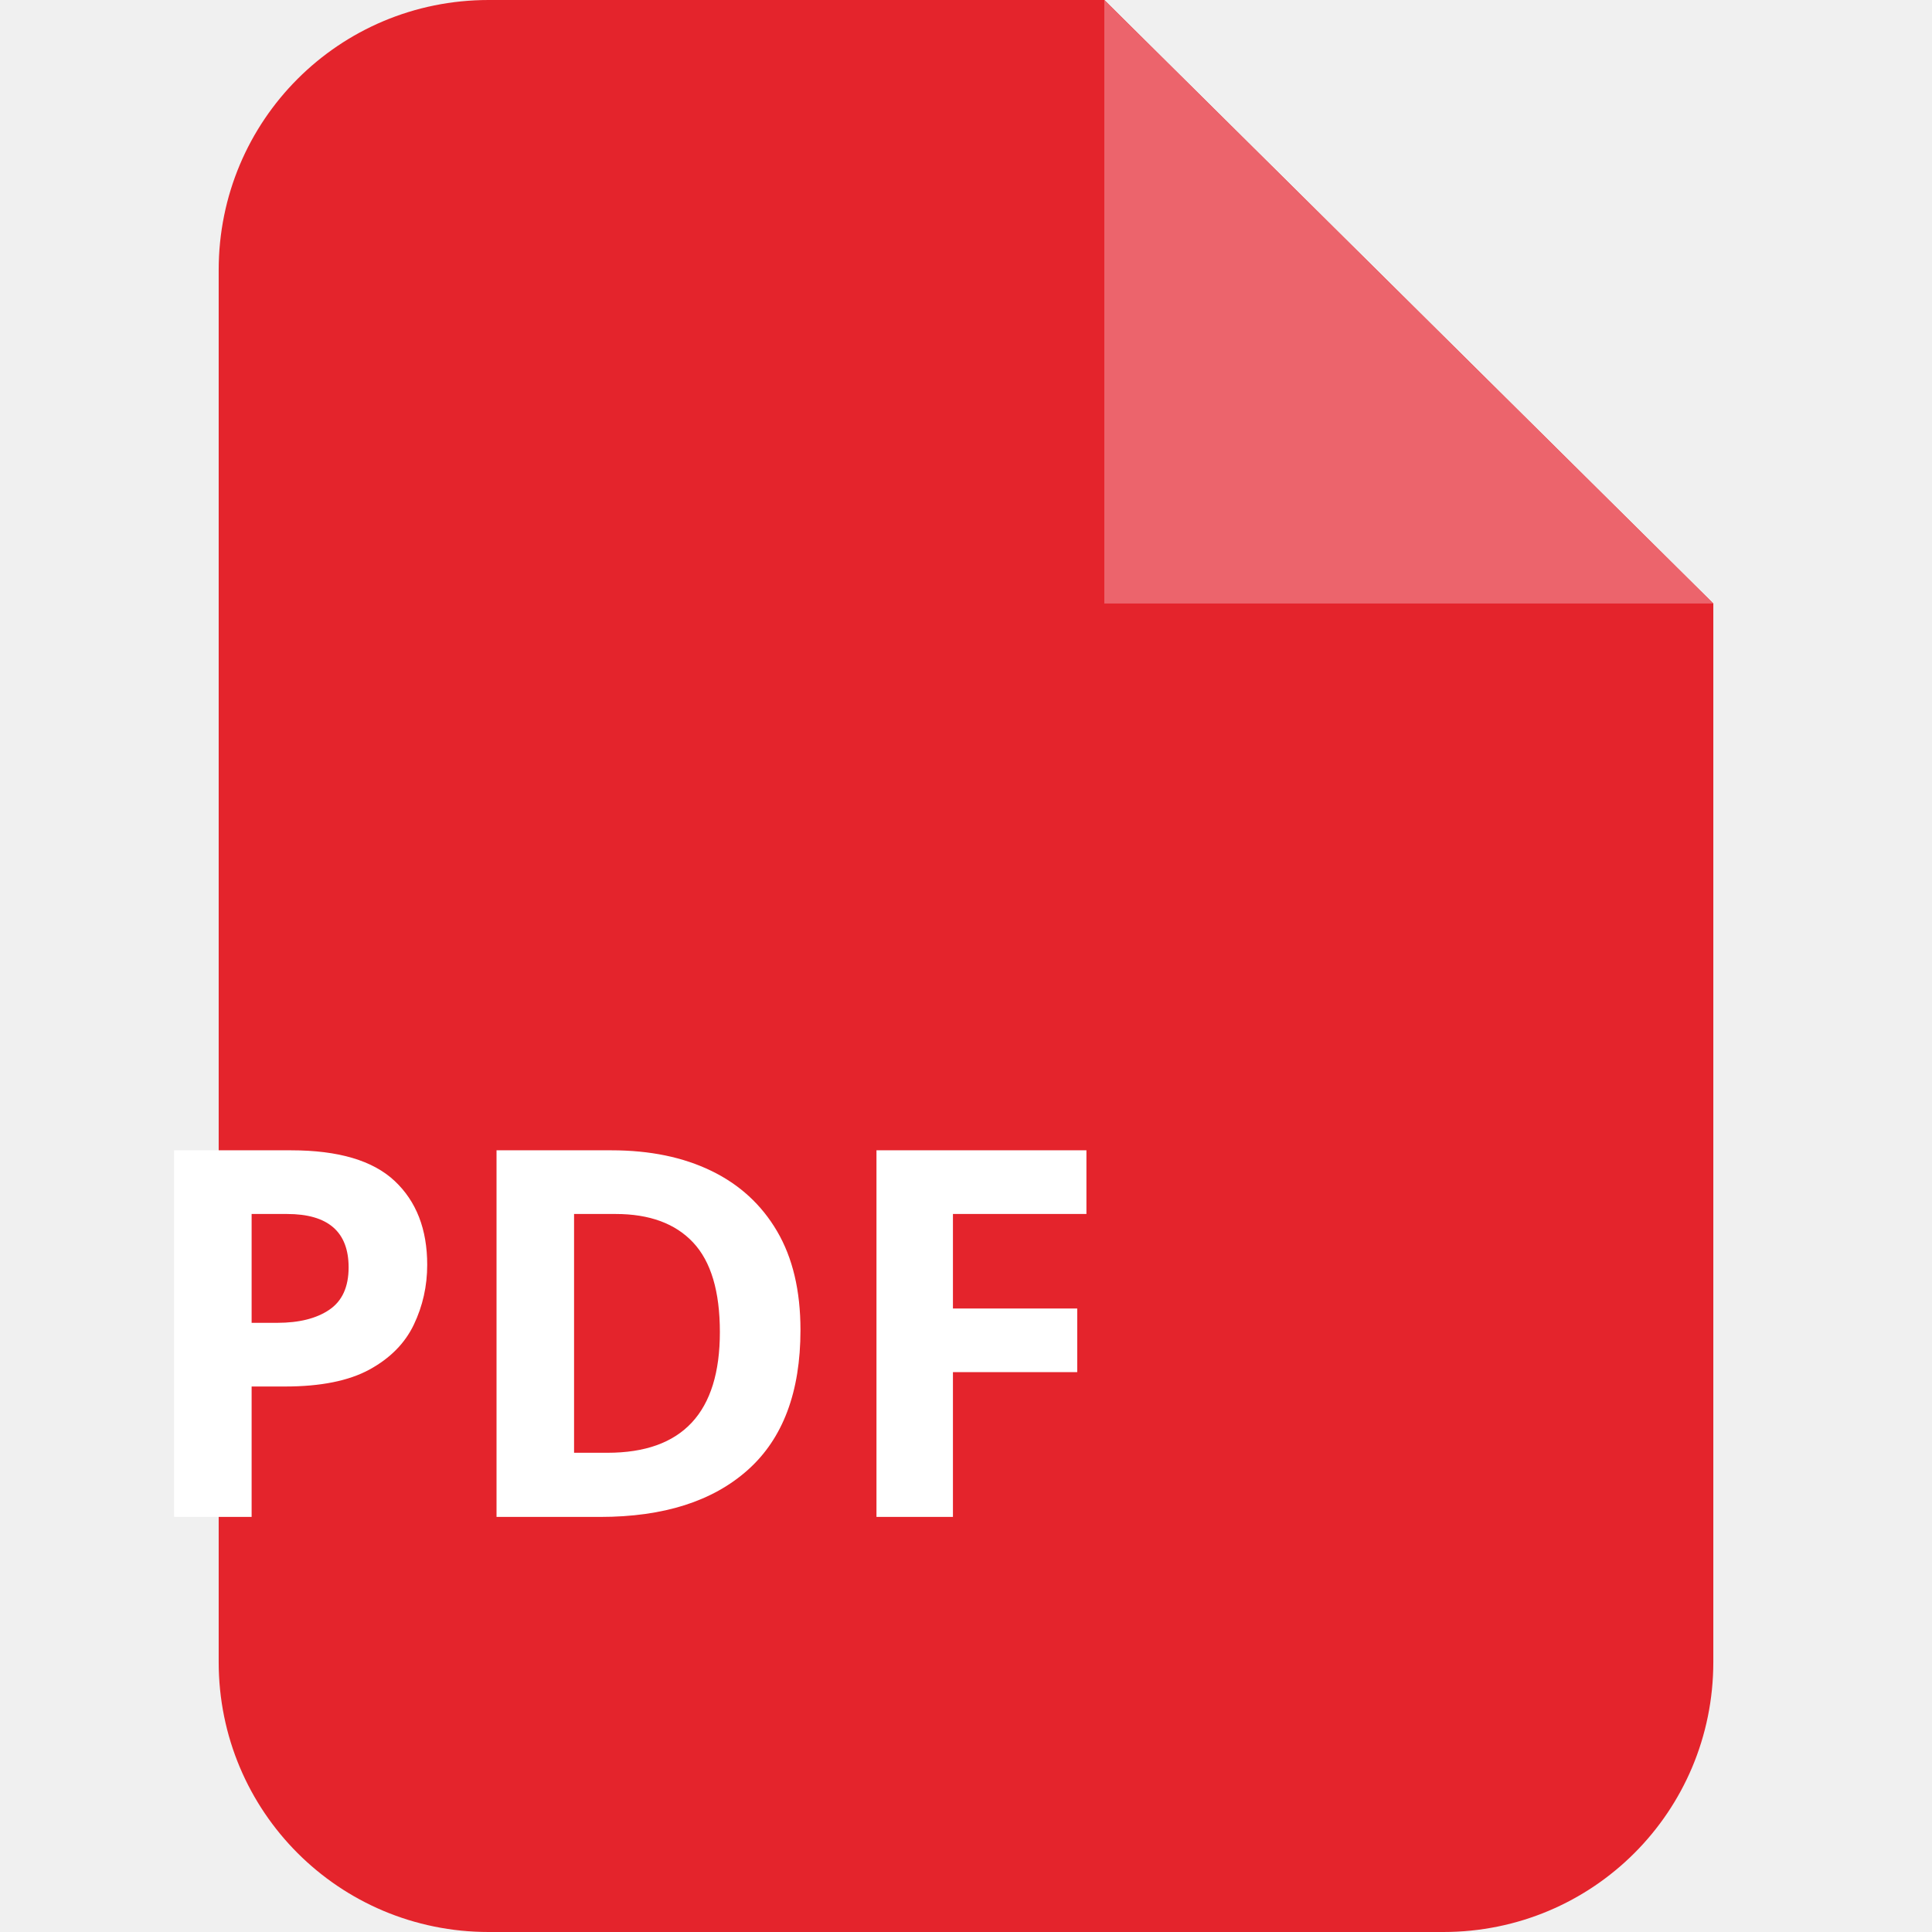
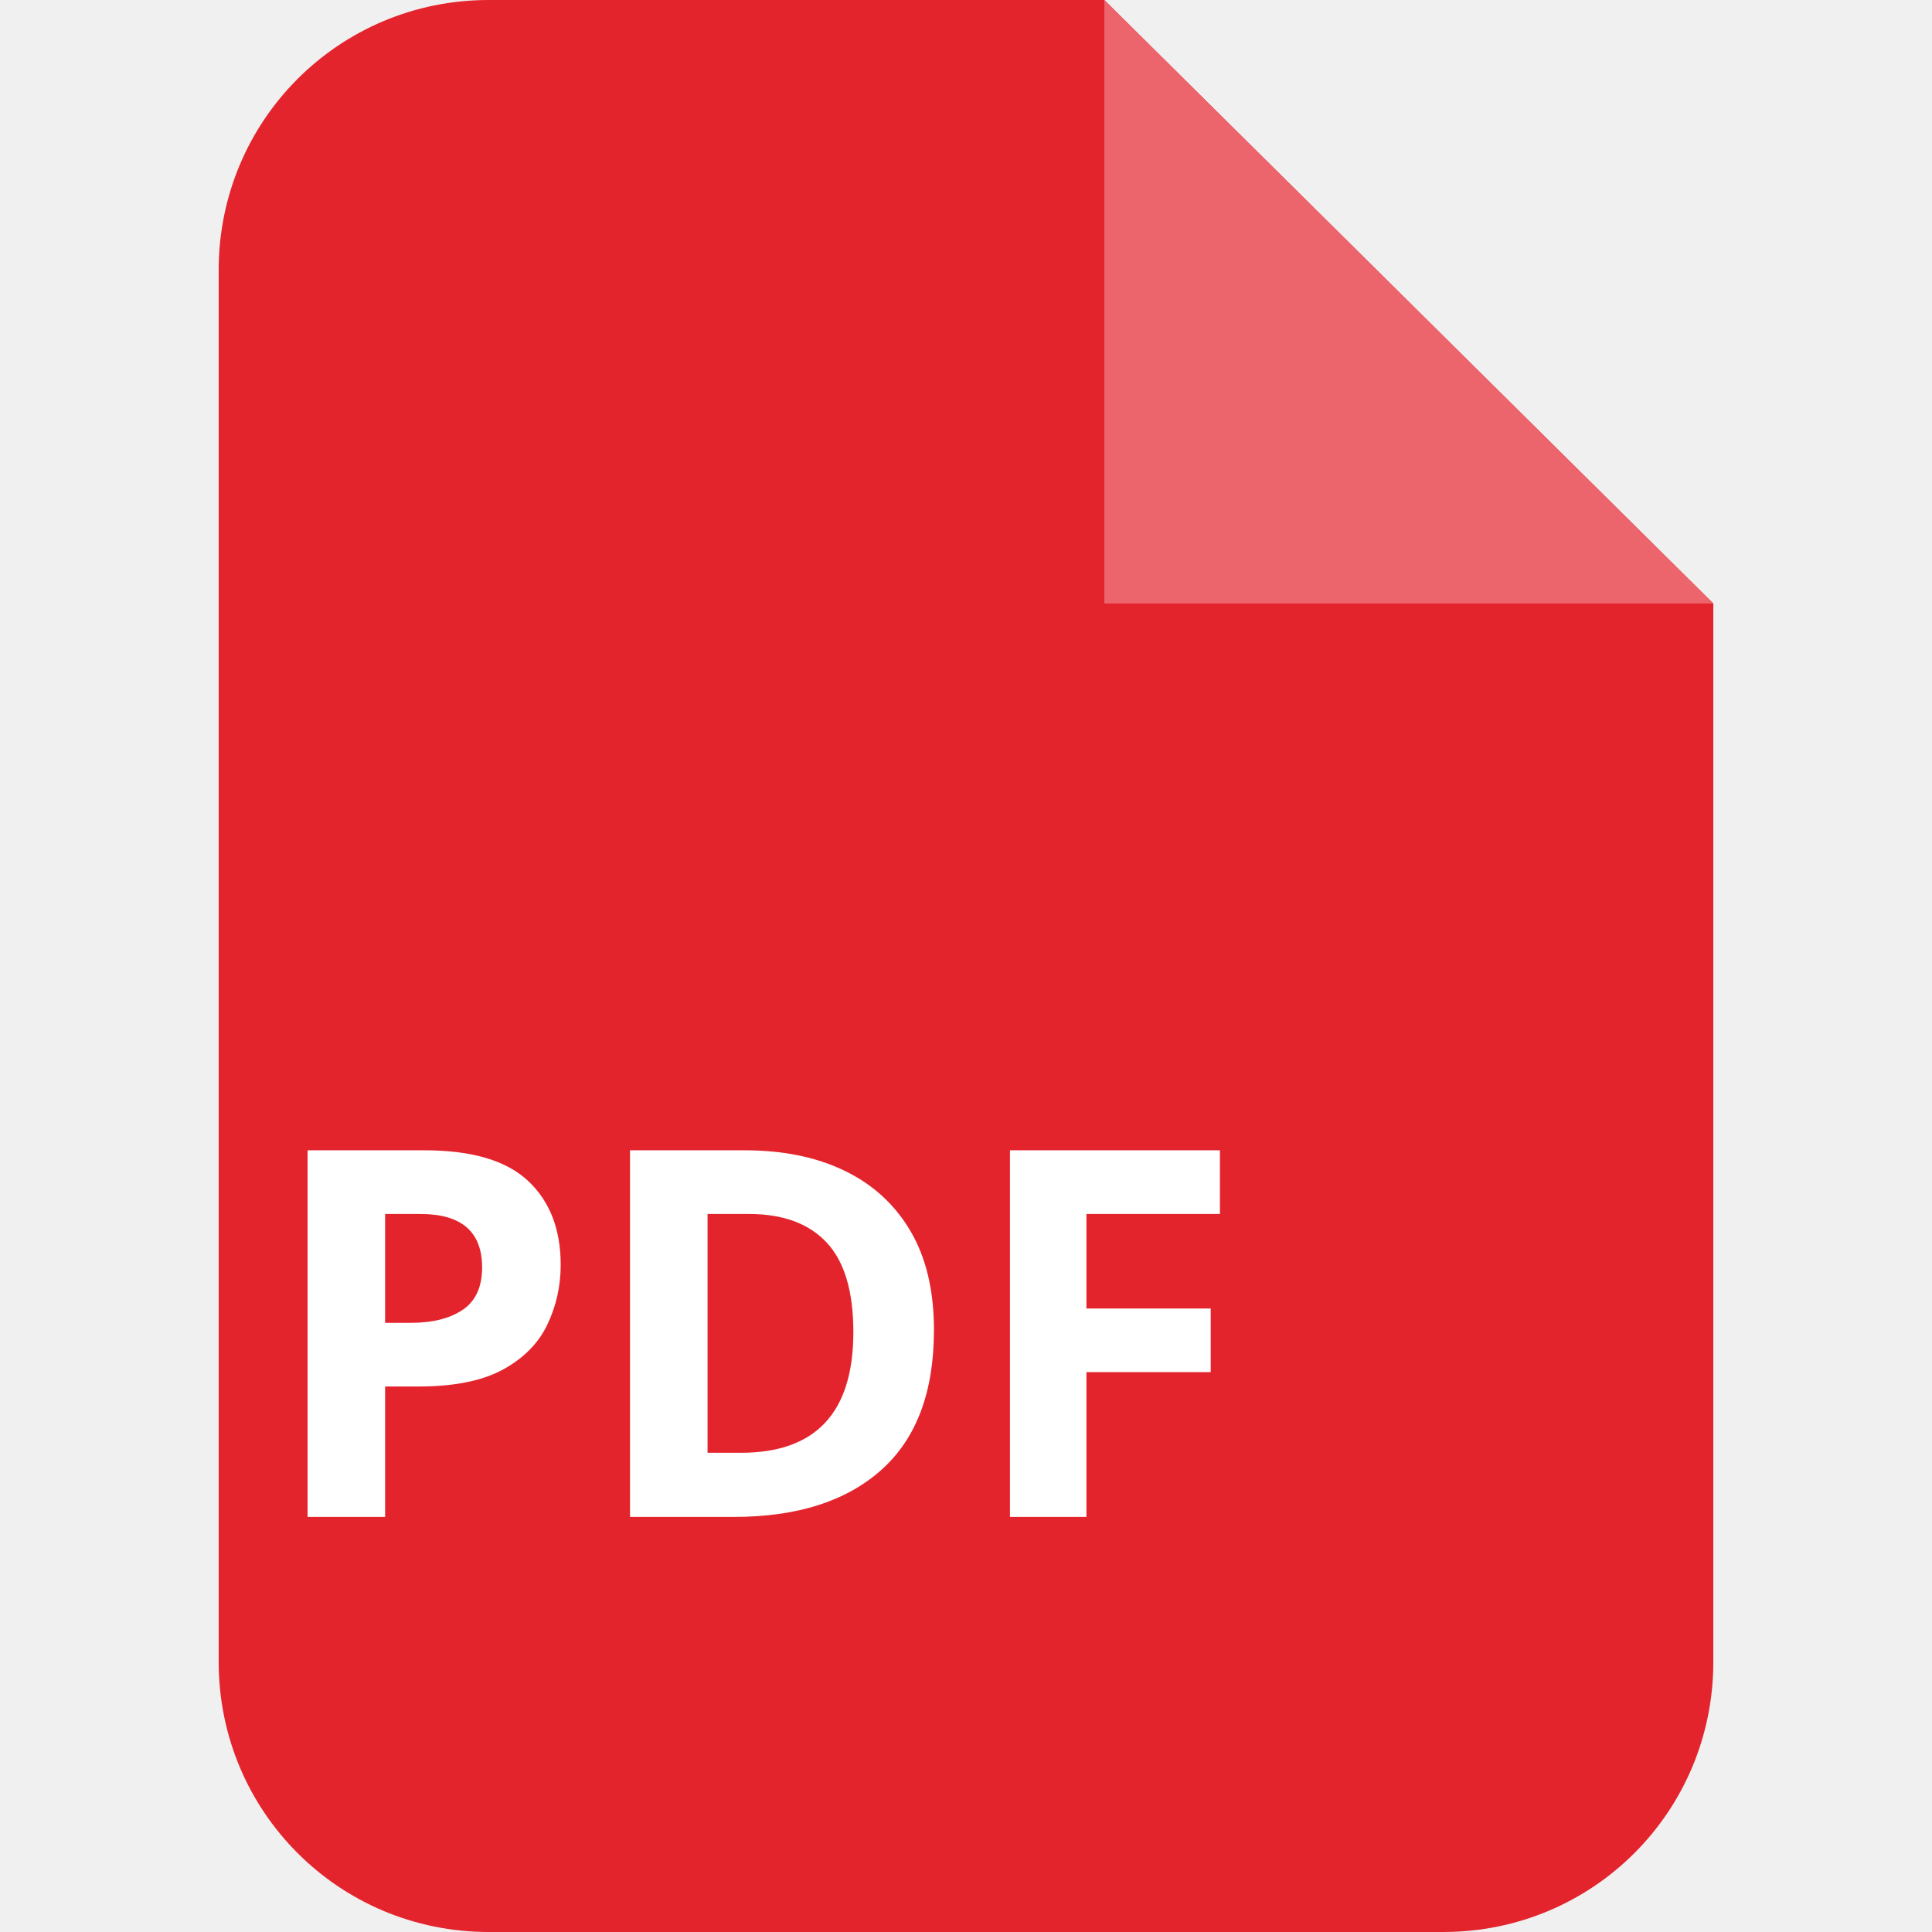
<svg xmlns="http://www.w3.org/2000/svg" width="512" height="512" viewBox="0 0 512 512" version="1.1" id="svg5">
  <defs id="defs2" />
-   <g id="layer1">
-     <path id="rect31" style="opacity:1;fill:#e4242c;fill-opacity:1" d="M 129.505,0 C 89.866,0 57.954,31.912 57.954,71.551 V 440.449 C 57.954,480.088 89.866,512 129.505,512 h 252.99 c 39.639,0 71.551,-31.912 71.551,-71.551 V 159.938 L 292.655,0 Z" />
-     <path id="rect2643" d="M 454.046,159.938 H 292.655 V 0" style="fill:#ec646c;fill-opacity:1;stroke-width:0.822" />
-     <text xml:space="preserve" style="font-style:normal;font-weight:normal;font-size:136.063px;line-height:1.25;font-family:sans-serif;fill:#000000;fill-opacity:1;stroke:none" x="252.745" y="402" id="text4811">
-       <tspan id="tspan4809" x="252.745" y="402" style="font-style:normal;font-variant:normal;font-weight:bold;font-stretch:normal;font-size:136.063px;font-family:'Microsoft YaHei';-inkscape-font-specification:'Microsoft YaHei Bold';text-align:center;text-anchor:middle;fill:#ffffff">PDF</tspan>
-     </text>
-   </g>
+   <path id="rect31" style="fill:#e4242c;fill-opacity:1" d="M 129.505,0 C 89.866,0 57.954,31.912 57.954,71.551 V 440.449 C 57.954,480.088 89.866,512 129.505,512 h 252.99 c 39.639,0 71.551,-31.912 71.551,-71.551 V 159.938 L 292.655,0 Z" />
+   <path id="rect2643" d="M 454.046,159.938 H 292.655 V 0" style="fill:#ec646c;fill-opacity:1;stroke-width:0.822" />
+   <text xml:space="preserve" style="font-style:normal;font-weight:normal;font-size:136.063px;line-height:1.25;font-family:sans-serif;fill:#000000;fill-opacity:1;stroke:none" x="252.745" y="402" id="text4811">
+     <tspan id="tspan4809" x="252.745" y="402" style="font-style:normal;font-variant:normal;font-weight:bold;font-stretch:normal;font-size:136.063px;font-family:'Microsoft YaHei';-inkscape-font-specification:'Microsoft YaHei Bold';text-align:center;text-anchor:middle;fill:#ffffff">PDF</tspan>
+   </text>
</svg>
